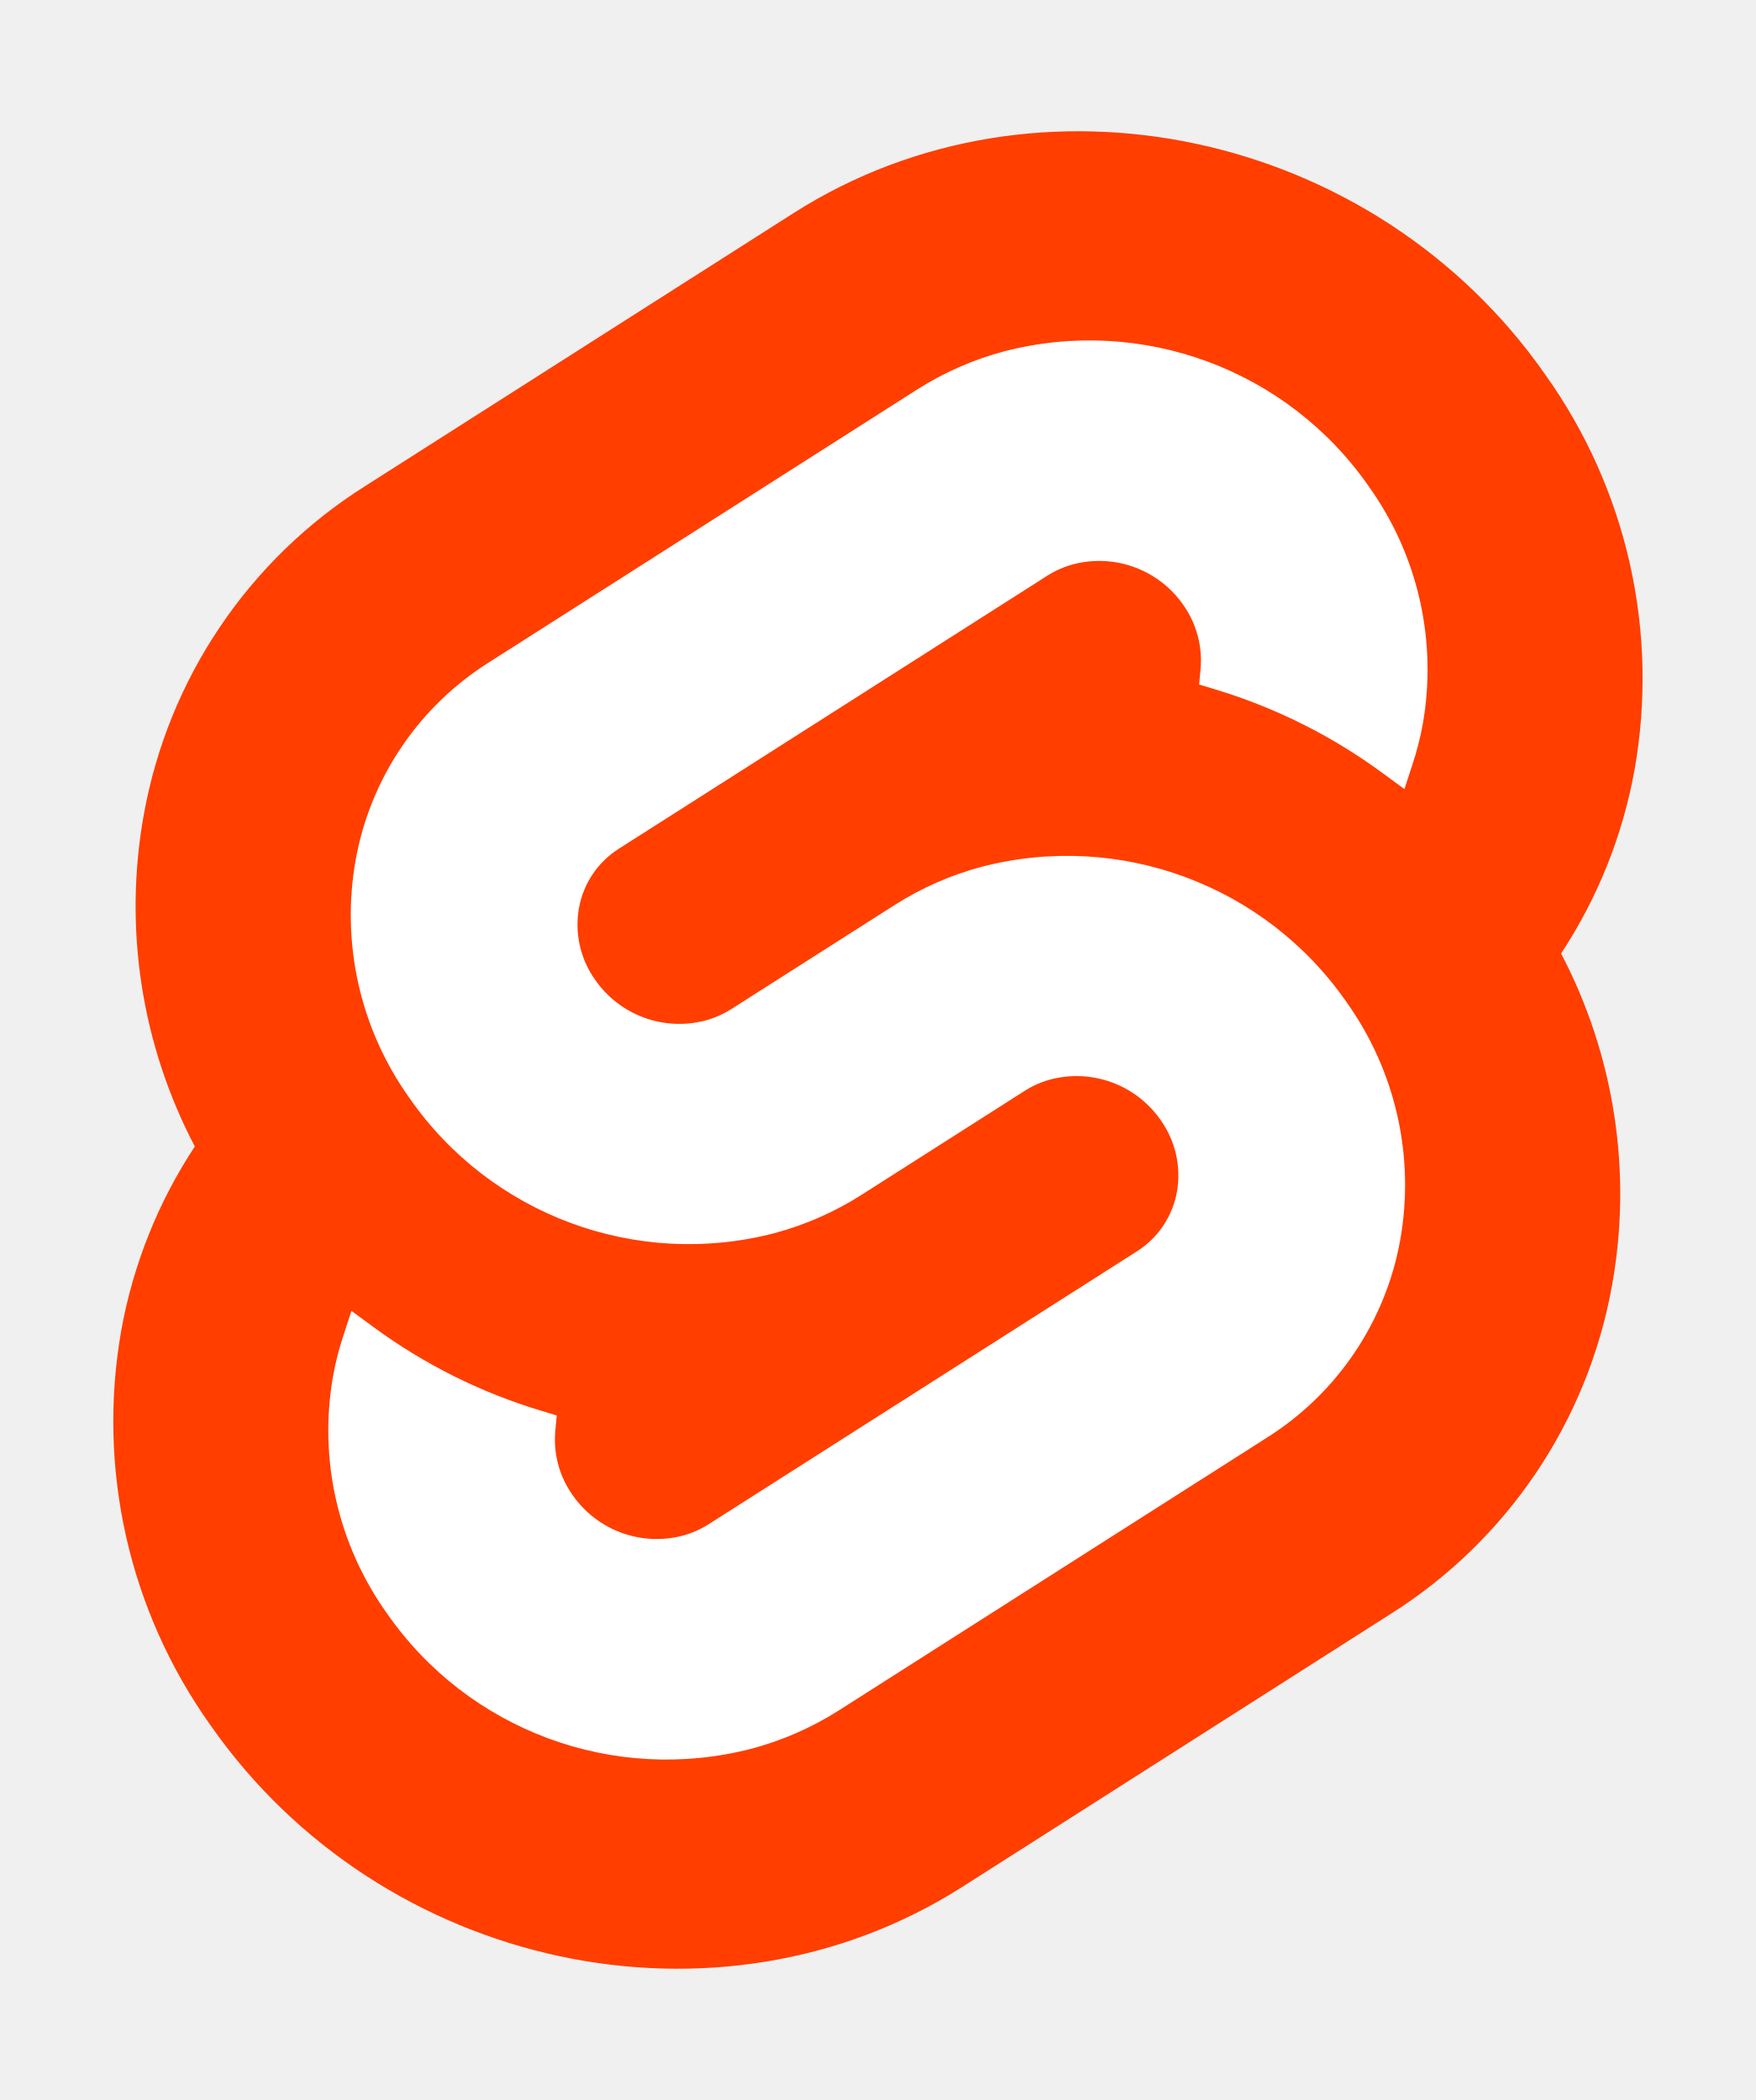
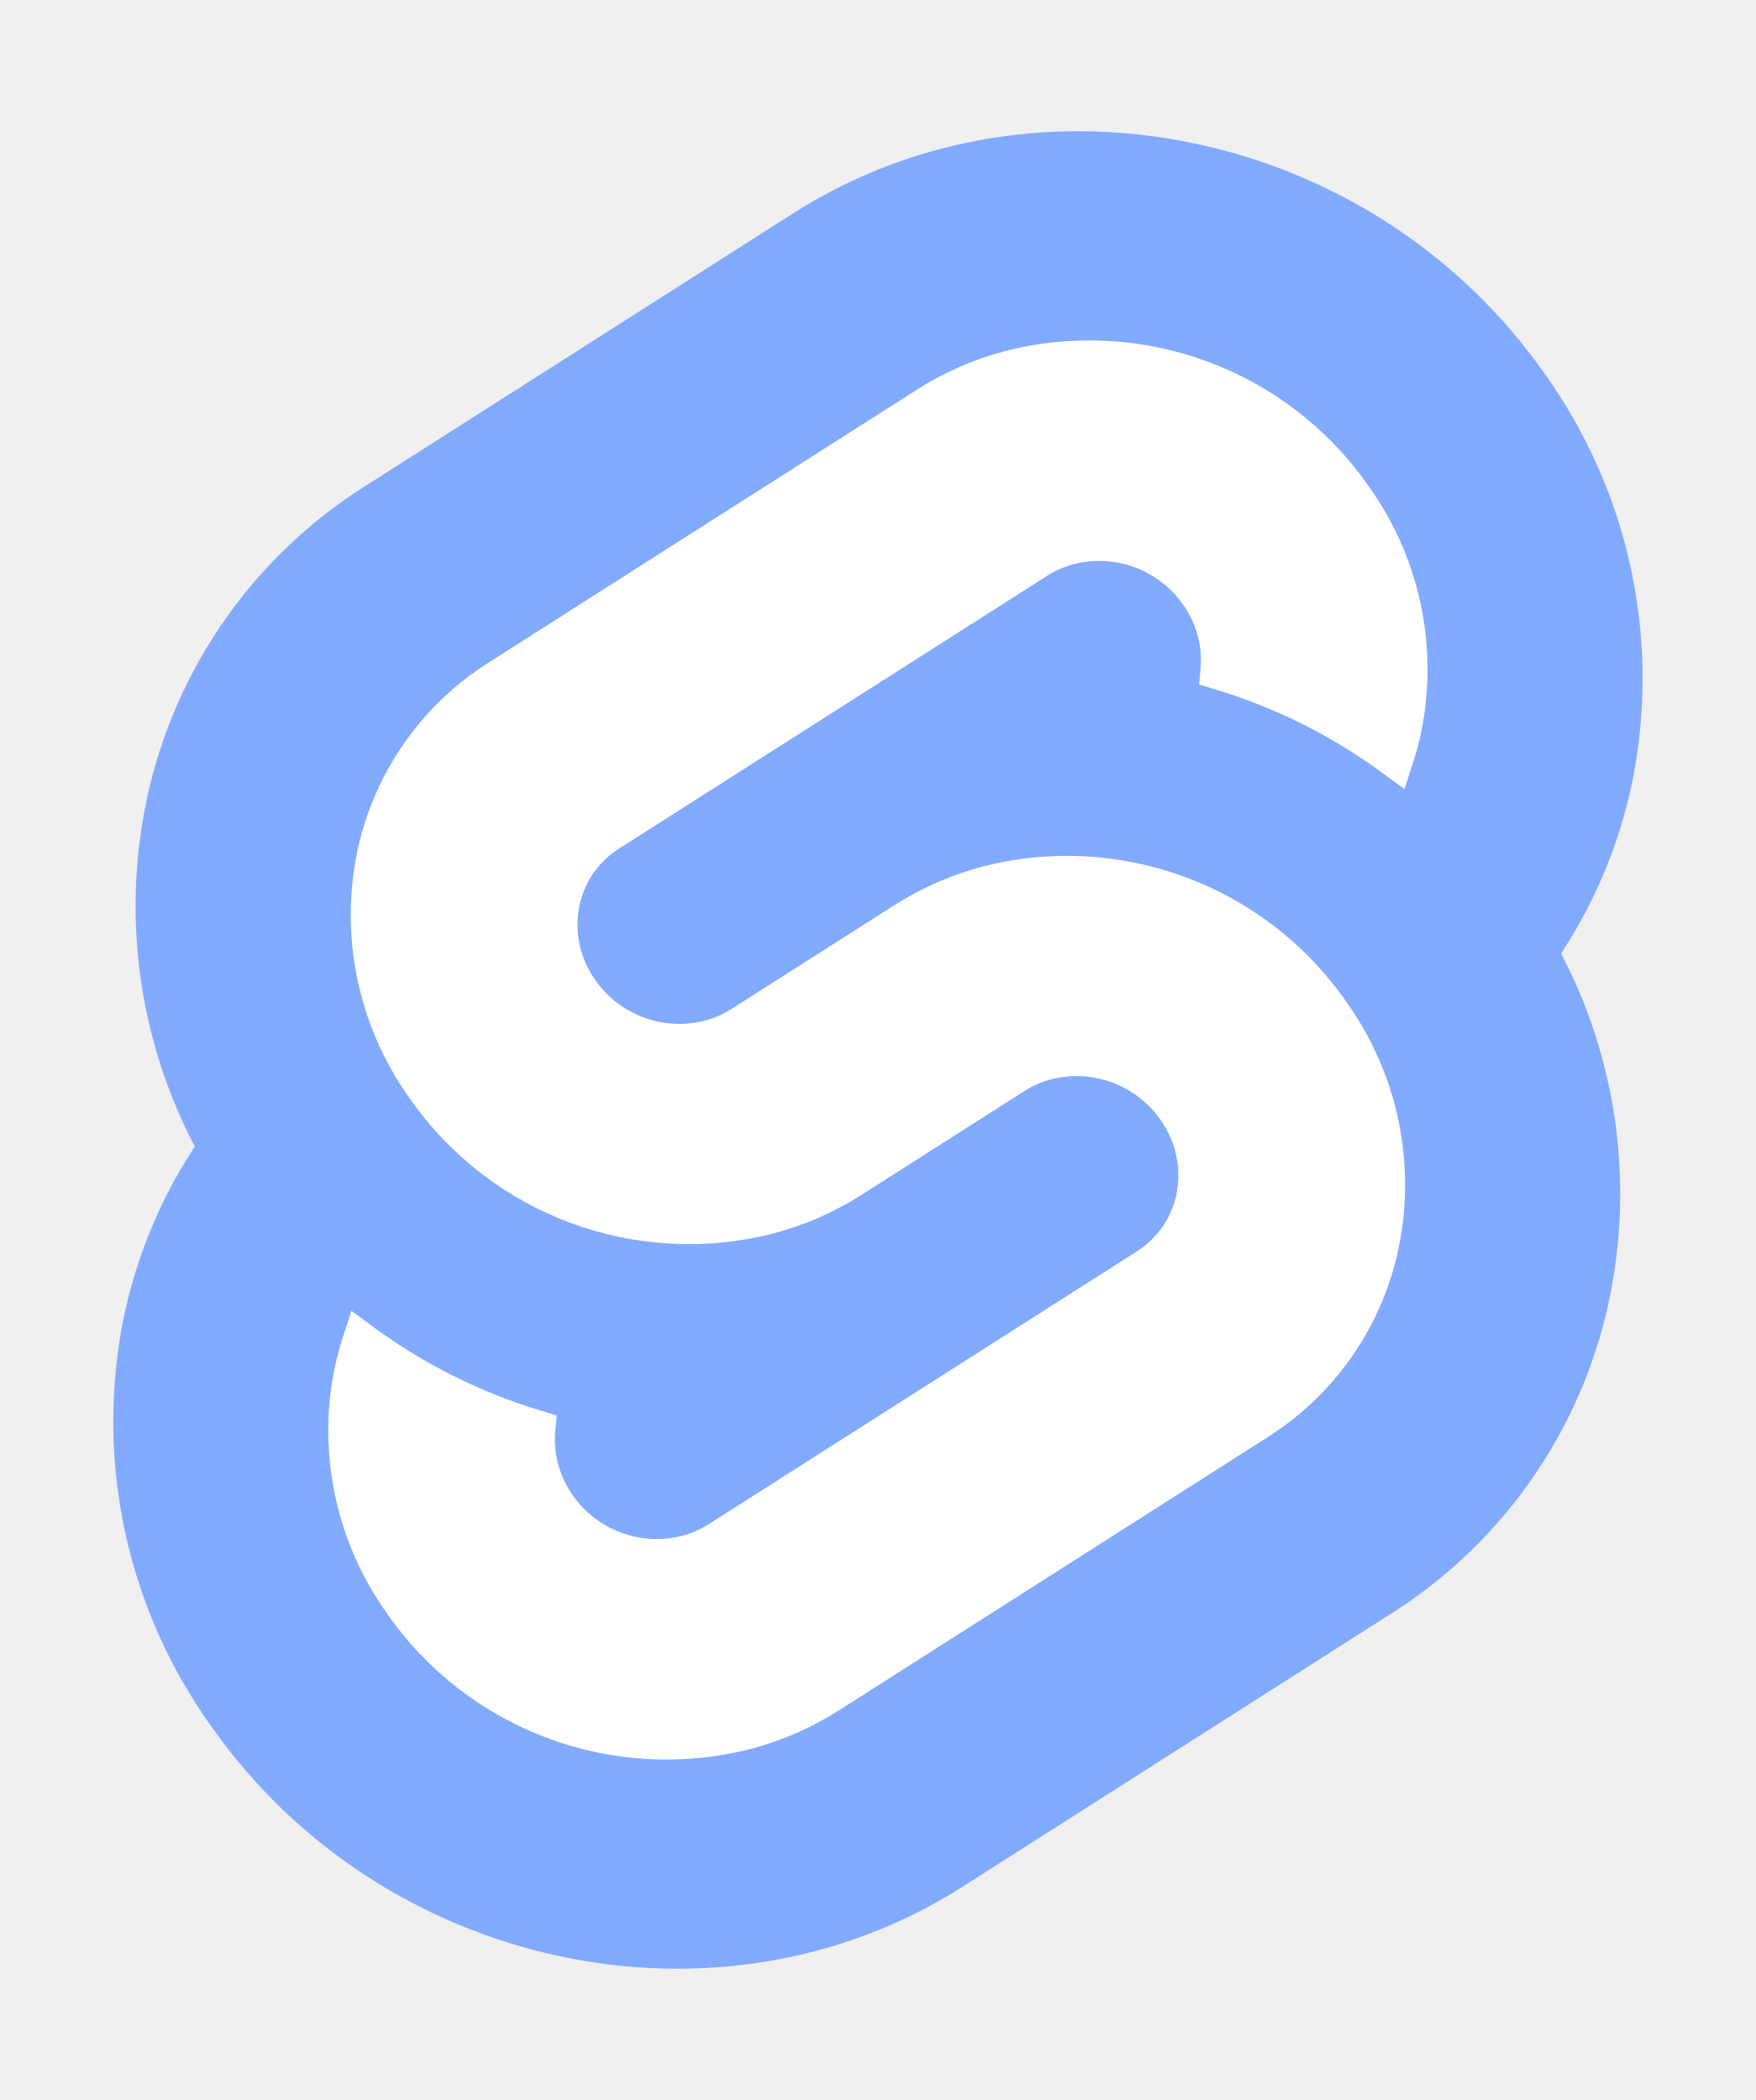
<svg xmlns="http://www.w3.org/2000/svg" width="107" height="128" viewBox="0 0 107 128">
-   <path d="M94.157 22.819c-10.4-14.885-30.94-19.297-45.792-9.835L22.282 29.608A29.92 29.92 0 0 0 8.764 49.65a31.5 31.5 0 0 0 3.108 20.231 30 30 0 0 0-4.477 11.183 31.9 31.9 0 0 0 5.448 24.116c10.402 14.887 30.942 19.297 45.791 9.835l26.083-16.624A29.92 29.92 0 0 0 98.235 78.35a31.53 31.53 0 0 0-3.105-20.232 30 30 0 0 0 4.474-11.182 31.88 31.88 0 0 0-5.447-24.116" style="fill:#ff3e00" />
+   <path d="M94.157 22.819c-10.4-14.885-30.94-19.297-45.792-9.835L22.282 29.608A29.92 29.92 0 0 0 8.764 49.65a31.5 31.5 0 0 0 3.108 20.231 30 30 0 0 0-4.477 11.183 31.9 31.9 0 0 0 5.448 24.116c10.402 14.887 30.942 19.297 45.791 9.835l26.083-16.624A29.92 29.92 0 0 0 98.235 78.35a31.53 31.53 0 0 0-3.105-20.232 30 30 0 0 0 4.474-11.182 31.88 31.88 0 0 0-5.447-24.116" style="fill:#82aaff" />
  <path d="M45.817 106.582a20.72 20.72 0 0 1-22.237-8.243 19.17 19.17 0 0 1-3.277-14.503 18 18 0 0 1 .624-2.435l.49-1.498 1.337.981a33.6 33.6 0 0 0 10.203 5.098l.97.294-.09.968a5.85 5.85 0 0 0 1.052 3.878 6.24 6.24 0 0 0 6.695 2.485 5.8 5.8 0 0 0 1.603-.704L69.27 76.28a5.43 5.43 0 0 0 2.45-3.631 5.8 5.8 0 0 0-.987-4.371 6.24 6.24 0 0 0-6.698-2.487 5.7 5.7 0 0 0-1.6.704l-9.953 6.345a19 19 0 0 1-5.296 2.326 20.72 20.72 0 0 1-22.237-8.243 19.17 19.17 0 0 1-3.277-14.502 17.99 17.99 0 0 1 8.13-12.052l26.081-16.623a19 19 0 0 1 5.3-2.329 20.72 20.72 0 0 1 22.237 8.243 19.17 19.17 0 0 1 3.277 14.503 18 18 0 0 1-.624 2.435l-.49 1.498-1.337-.98a33.6 33.6 0 0 0-10.203-5.1l-.97-.294.09-.968a5.86 5.86 0 0 0-1.052-3.878 6.24 6.24 0 0 0-6.696-2.485 5.8 5.8 0 0 0-1.602.704L37.73 51.72a5.42 5.42 0 0 0-2.449 3.63 5.79 5.79 0 0 0 .986 4.372 6.24 6.24 0 0 0 6.698 2.486 5.8 5.8 0 0 0 1.602-.704l9.952-6.342a19 19 0 0 1 5.295-2.328 20.72 20.72 0 0 1 22.237 8.242 19.17 19.17 0 0 1 3.277 14.503 18 18 0 0 1-8.13 12.053l-26.081 16.622a19 19 0 0 1-5.3 2.328" style="fill:#fff" />
</svg>
